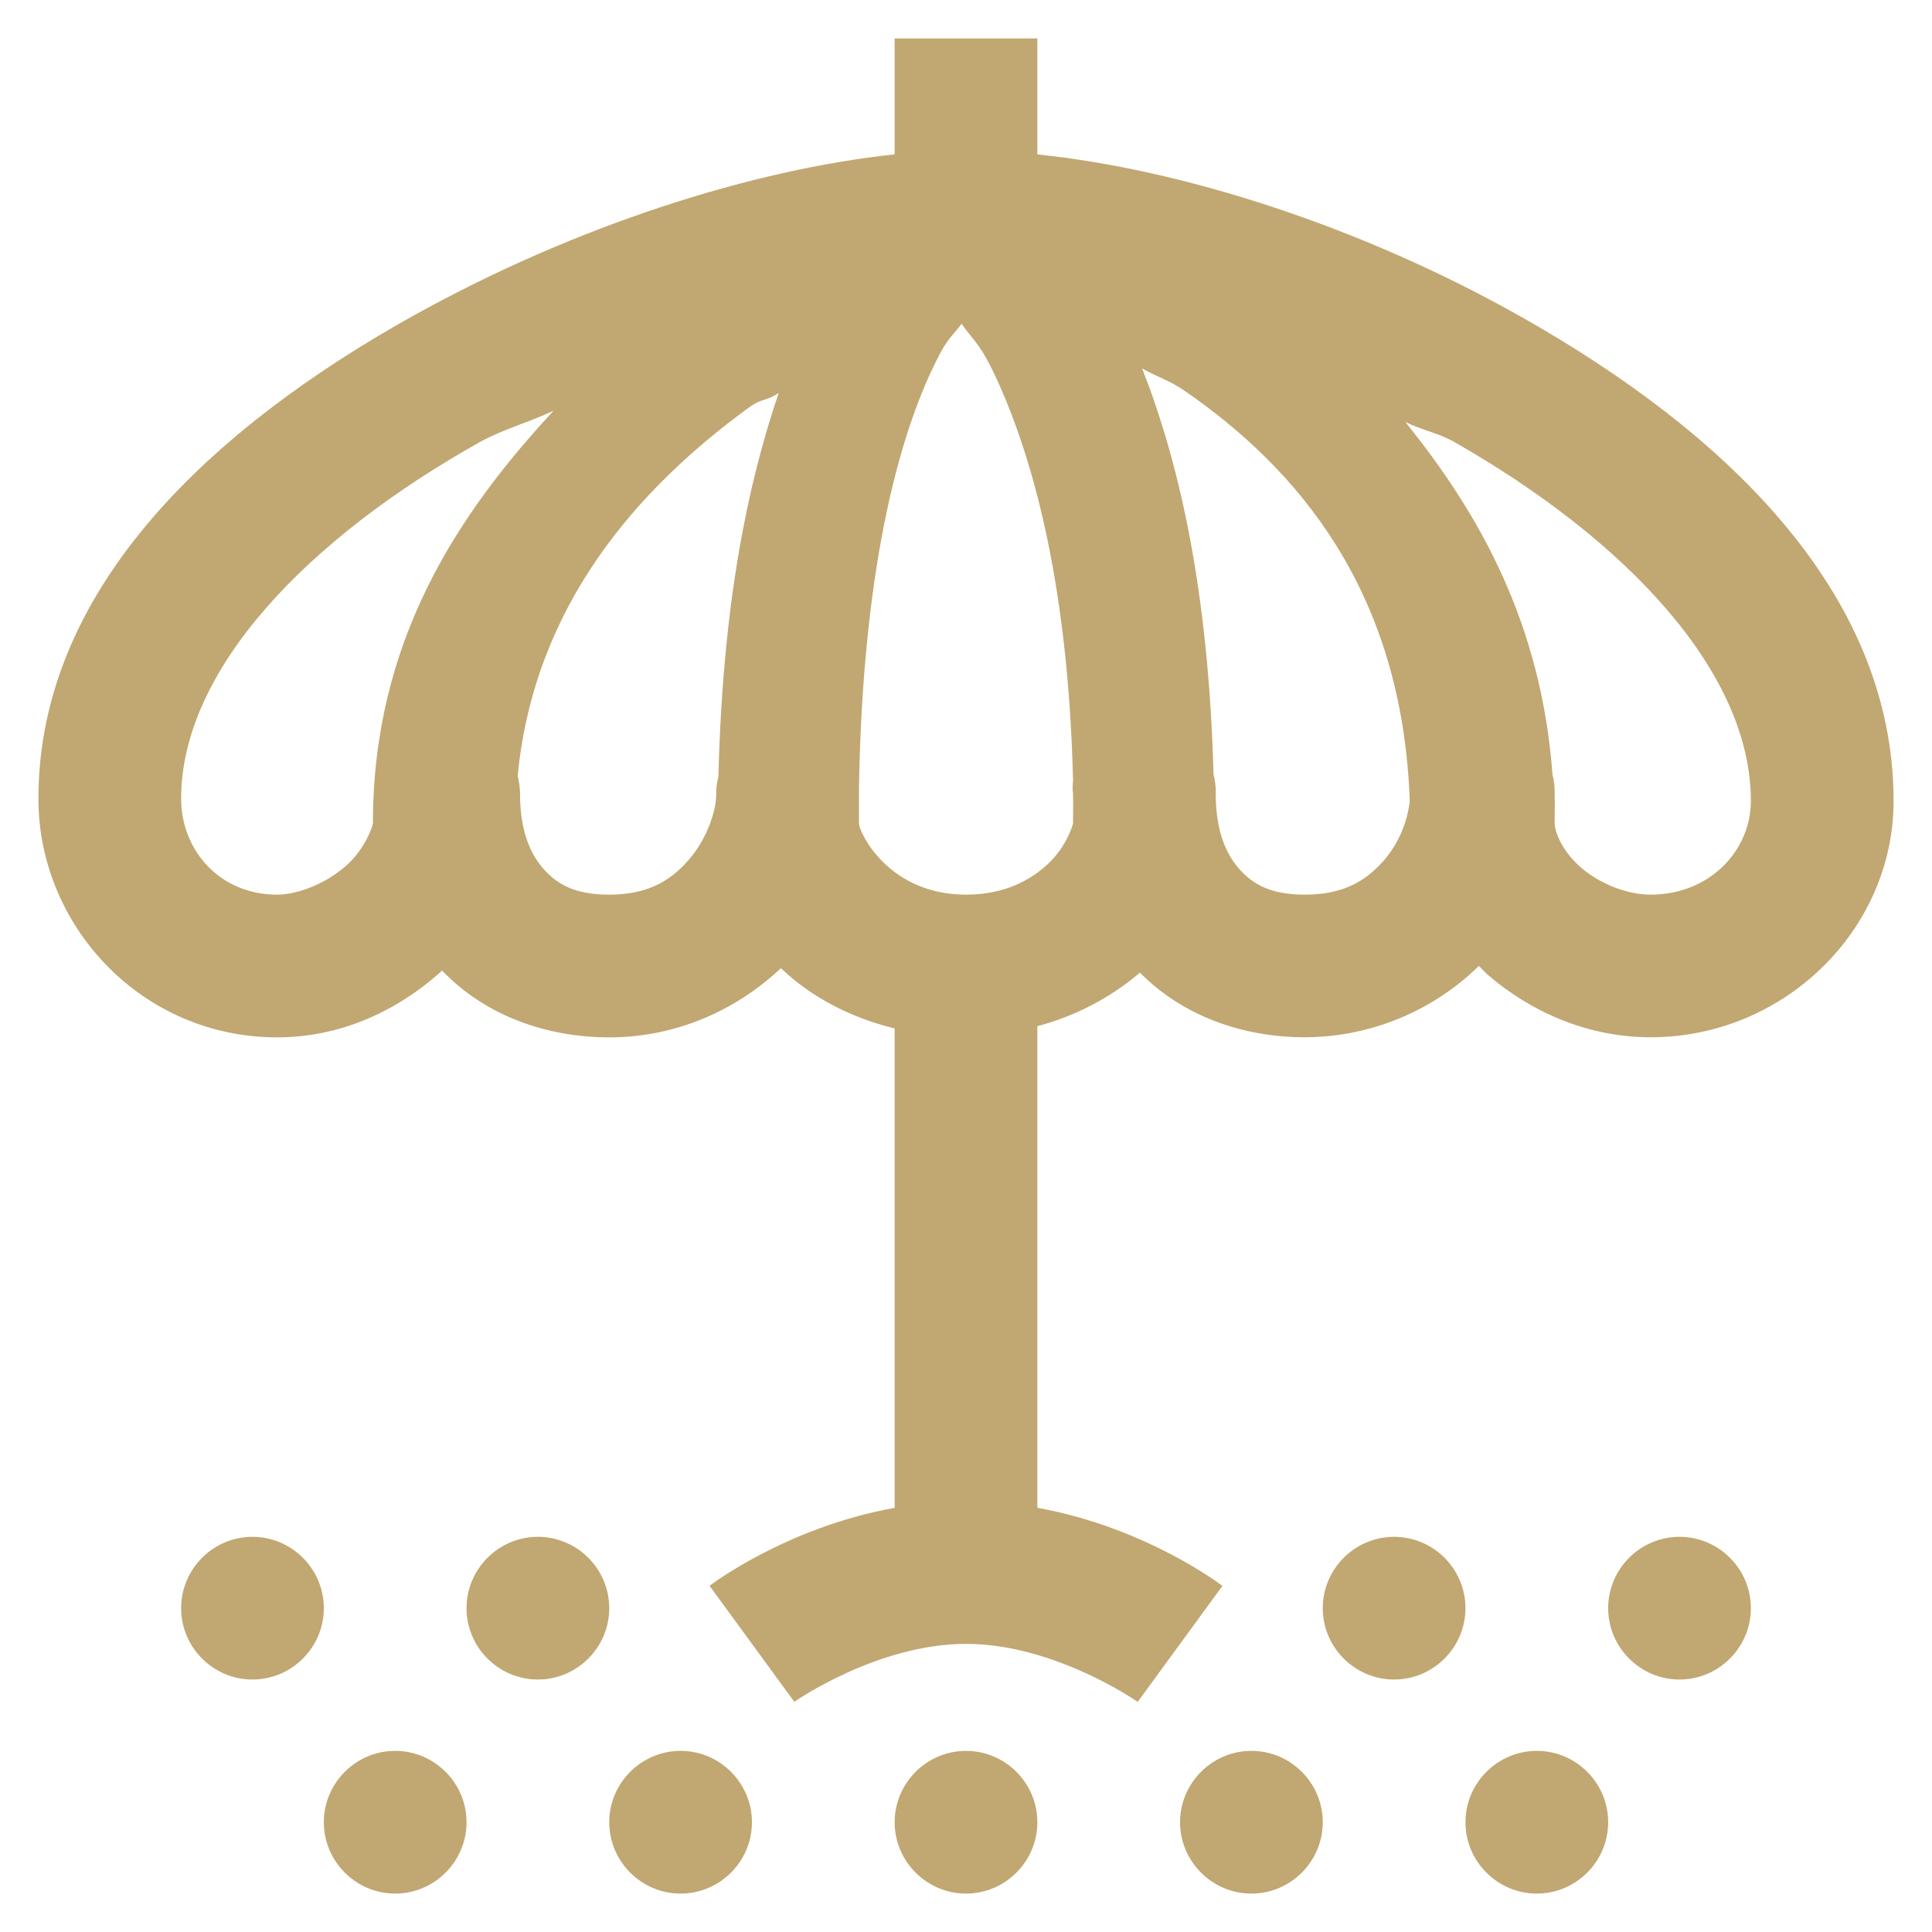
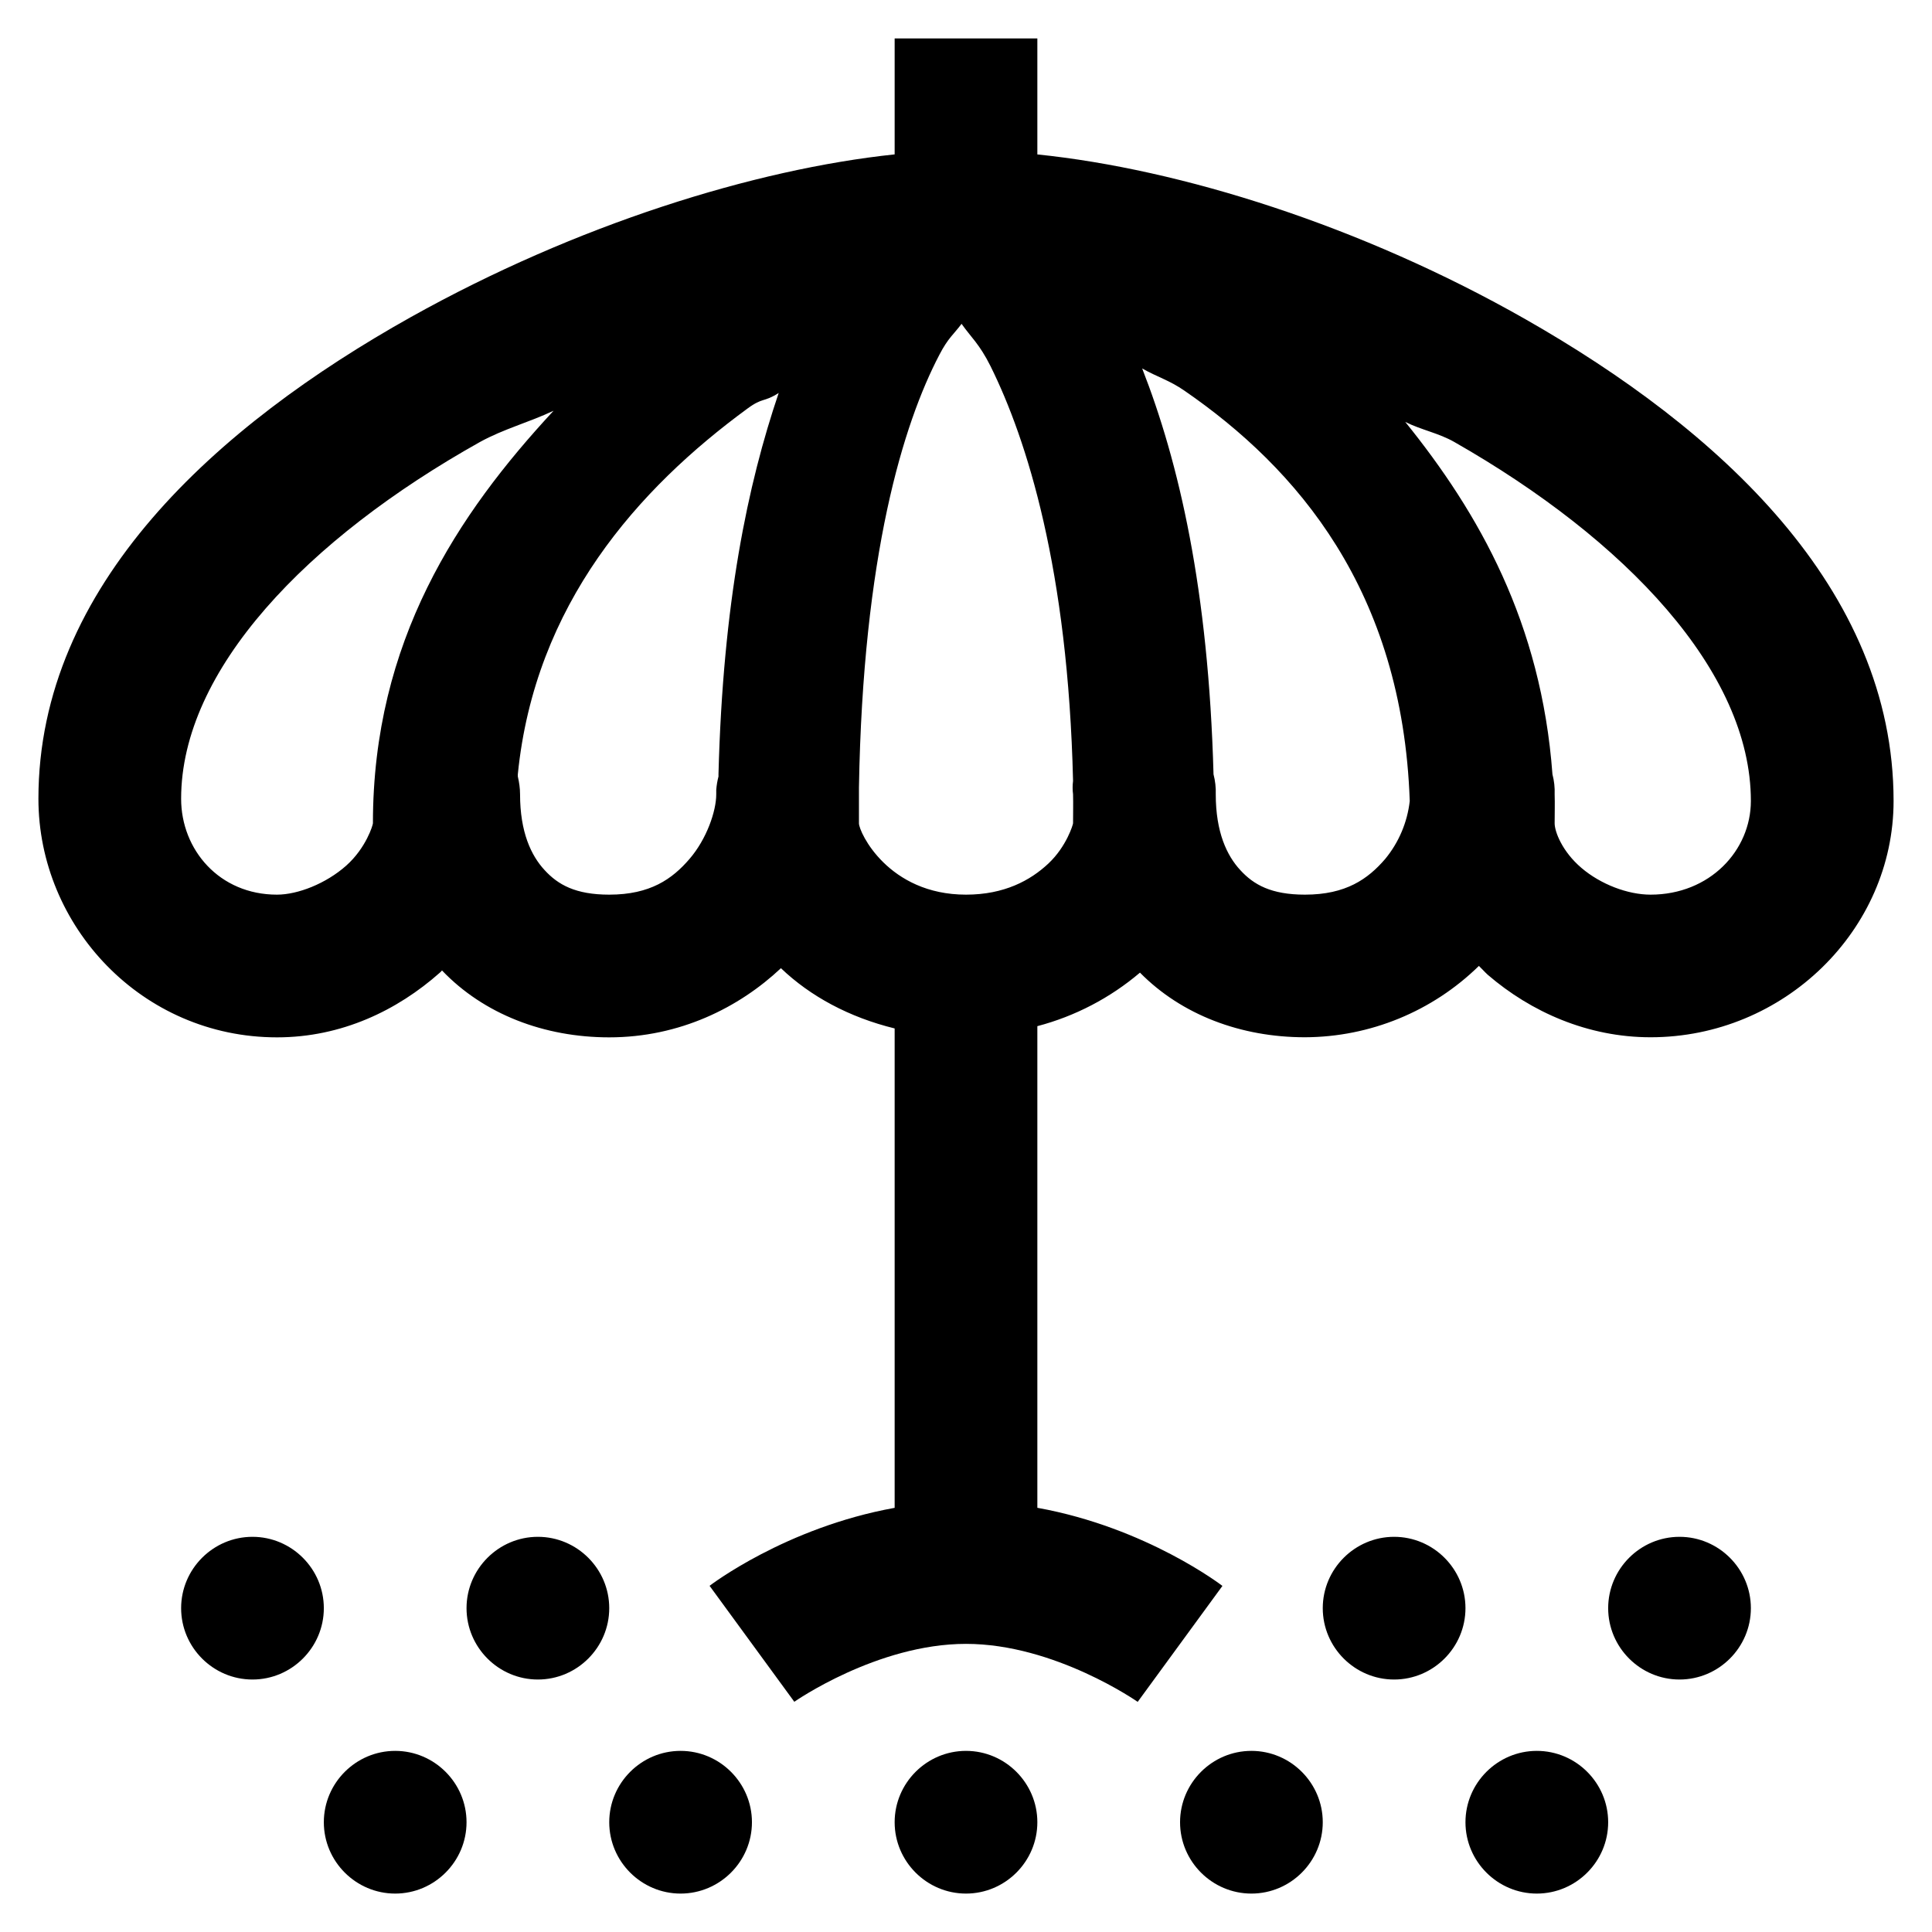
<svg xmlns="http://www.w3.org/2000/svg" width="44" height="44" viewBox="0 0 44 44" fill="none">
-   <path d="M20.375 0.875V3.516C17.19 3.852 13.127 5.115 9.356 7.222C4.944 9.692 0.875 13.329 0.875 18.191C0.875 21.092 3.231 23.625 6.309 23.625C7.781 23.625 9.05 23.009 10.016 22.153C10.035 22.14 10.048 22.12 10.066 22.101C11.018 23.099 12.396 23.625 13.875 23.625C15.48 23.625 16.832 22.946 17.785 22.05C18.457 22.692 19.34 23.168 20.375 23.422V34.34C17.881 34.79 16.16 36.116 16.16 36.116L18.09 38.757C18.09 38.757 19.975 37.438 22 37.438C24.025 37.438 25.91 38.759 25.91 38.759L27.84 36.118C27.84 36.118 26.119 34.789 23.625 34.339V23.37C24.485 23.144 25.284 22.727 25.962 22.151C26.912 23.115 28.264 23.623 29.719 23.623C31.201 23.618 32.622 23.035 33.681 21.998C33.749 22.063 33.814 22.138 33.884 22.201C34.867 23.047 36.162 23.623 37.589 23.623C40.626 23.625 43.125 21.181 43.125 18.241C43.125 13.392 39.127 9.769 34.746 7.273C31.001 5.141 26.888 3.852 23.625 3.517V0.875H20.375ZM21.899 7.375C22.114 7.681 22.305 7.832 22.559 8.34C23.389 10.016 24.324 12.967 24.438 17.785C24.425 17.886 24.425 17.989 24.438 18.09C24.444 18.311 24.438 18.521 24.438 18.75C24.438 18.776 24.291 19.276 23.878 19.665C23.466 20.052 22.871 20.375 22 20.375C20.229 20.375 19.562 18.953 19.562 18.75V18.09V17.938C19.652 12.637 20.572 9.653 21.391 8.085C21.594 7.692 21.721 7.615 21.899 7.375ZM26.011 8.391C26.355 8.587 26.628 8.657 26.977 8.899C29.535 10.662 31.94 13.443 32.106 18.243C32.051 18.728 31.857 19.186 31.547 19.562C31.154 20.019 30.653 20.375 29.719 20.375C28.95 20.375 28.55 20.148 28.247 19.816C27.941 19.486 27.688 18.953 27.688 18.09C27.693 17.936 27.676 17.783 27.637 17.634C27.523 13.425 26.849 10.529 26.012 8.391H26.011ZM17.734 8.95C17.029 11.031 16.465 13.711 16.363 17.632V17.684C16.337 17.784 16.32 17.885 16.312 17.988V18.09C16.312 18.471 16.096 19.106 15.703 19.562C15.31 20.019 14.809 20.375 13.875 20.375C13.106 20.375 12.707 20.148 12.403 19.816C12.097 19.486 11.844 18.953 11.844 18.09C11.844 17.951 11.824 17.817 11.793 17.684V17.634C12.18 13.761 14.535 11.127 17.024 9.304C17.378 9.044 17.385 9.171 17.734 8.95ZM12.606 9.356C10.422 11.71 8.493 14.605 8.493 18.75C8.493 18.787 8.34 19.309 7.884 19.715C7.425 20.122 6.785 20.375 6.307 20.375C4.996 20.375 4.125 19.353 4.125 18.191C4.125 15.259 6.995 12.27 10.931 10.066C11.47 9.769 12.04 9.622 12.604 9.356H12.606ZM32.004 9.609C32.372 9.793 32.766 9.863 33.121 10.066C37.018 12.287 39.875 15.29 39.875 18.241C39.875 19.367 38.942 20.375 37.59 20.375C37.07 20.375 36.453 20.139 36.016 19.766C35.577 19.392 35.406 18.94 35.406 18.75C35.406 18.523 35.413 18.306 35.406 18.09C35.412 17.936 35.395 17.783 35.356 17.634C35.101 14.185 33.685 11.691 32.004 9.609ZM5.75 35C4.856 35 4.125 35.731 4.125 36.625C4.125 37.519 4.856 38.25 5.75 38.25C6.644 38.25 7.375 37.519 7.375 36.625C7.375 35.731 6.644 35 5.75 35ZM12.25 35C11.356 35 10.625 35.731 10.625 36.625C10.625 37.519 11.356 38.25 12.25 38.25C13.144 38.25 13.875 37.519 13.875 36.625C13.875 35.731 13.144 35 12.25 35ZM31.75 35C30.856 35 30.125 35.731 30.125 36.625C30.125 37.519 30.856 38.25 31.75 38.25C32.644 38.25 33.375 37.519 33.375 36.625C33.375 35.731 32.644 35 31.75 35ZM38.25 35C37.356 35 36.625 35.731 36.625 36.625C36.625 37.519 37.356 38.25 38.25 38.25C39.144 38.25 39.875 37.519 39.875 36.625C39.875 35.731 39.144 35 38.25 35ZM9 39.875C8.106 39.875 7.375 40.606 7.375 41.5C7.375 42.394 8.106 43.125 9 43.125C9.894 43.125 10.625 42.394 10.625 41.5C10.625 40.606 9.894 39.875 9 39.875ZM15.5 39.875C14.606 39.875 13.875 40.606 13.875 41.5C13.875 42.394 14.606 43.125 15.5 43.125C16.394 43.125 17.125 42.394 17.125 41.5C17.125 40.606 16.394 39.875 15.5 39.875ZM22 39.875C21.106 39.875 20.375 40.606 20.375 41.5C20.375 42.394 21.106 43.125 22 43.125C22.894 43.125 23.625 42.394 23.625 41.5C23.625 40.606 22.894 39.875 22 39.875ZM28.5 39.875C27.606 39.875 26.875 40.606 26.875 41.5C26.875 42.394 27.606 43.125 28.5 43.125C29.394 43.125 30.125 42.394 30.125 41.5C30.125 40.606 29.394 39.875 28.5 39.875ZM35 39.875C34.106 39.875 33.375 40.606 33.375 41.5C33.375 42.394 34.106 43.125 35 43.125C35.894 43.125 36.625 42.394 36.625 41.5C36.625 40.606 35.894 39.875 35 39.875Z" fill="#C1A771" />
+   <path d="M20.375 0.875V3.516C17.19 3.852 13.127 5.115 9.356 7.222C4.944 9.692 0.875 13.329 0.875 18.191C0.875 21.092 3.231 23.625 6.309 23.625C7.781 23.625 9.05 23.009 10.016 22.153C10.035 22.14 10.048 22.12 10.066 22.101C11.018 23.099 12.396 23.625 13.875 23.625C15.48 23.625 16.832 22.946 17.785 22.05C18.457 22.692 19.34 23.168 20.375 23.422V34.34C17.881 34.79 16.16 36.116 16.16 36.116L18.09 38.757C18.09 38.757 19.975 37.438 22 37.438C24.025 37.438 25.91 38.759 25.91 38.759L27.84 36.118C27.84 36.118 26.119 34.789 23.625 34.339V23.37C24.485 23.144 25.284 22.727 25.962 22.151C26.912 23.115 28.264 23.623 29.719 23.623C31.201 23.618 32.622 23.035 33.681 21.998C33.749 22.063 33.814 22.138 33.884 22.201C34.867 23.047 36.162 23.623 37.589 23.623C40.626 23.625 43.125 21.181 43.125 18.241C43.125 13.392 39.127 9.769 34.746 7.273C31.001 5.141 26.888 3.852 23.625 3.517V0.875H20.375ZM21.899 7.375C22.114 7.681 22.305 7.832 22.559 8.34C23.389 10.016 24.324 12.967 24.438 17.785C24.425 17.886 24.425 17.989 24.438 18.09C24.444 18.311 24.438 18.521 24.438 18.75C24.438 18.776 24.291 19.276 23.878 19.665C23.466 20.052 22.871 20.375 22 20.375C20.229 20.375 19.562 18.953 19.562 18.75V18.09V17.938C19.652 12.637 20.572 9.653 21.391 8.085C21.594 7.692 21.721 7.615 21.899 7.375ZM26.011 8.391C26.355 8.587 26.628 8.657 26.977 8.899C29.535 10.662 31.94 13.443 32.106 18.243C32.051 18.728 31.857 19.186 31.547 19.562C31.154 20.019 30.653 20.375 29.719 20.375C28.95 20.375 28.55 20.148 28.247 19.816C27.941 19.486 27.688 18.953 27.688 18.09C27.693 17.936 27.676 17.783 27.637 17.634C27.523 13.425 26.849 10.529 26.012 8.391H26.011ZM17.734 8.95C17.029 11.031 16.465 13.711 16.363 17.632V17.684C16.337 17.784 16.32 17.885 16.312 17.988V18.09C16.312 18.471 16.096 19.106 15.703 19.562C15.31 20.019 14.809 20.375 13.875 20.375C13.106 20.375 12.707 20.148 12.403 19.816C12.097 19.486 11.844 18.953 11.844 18.09C11.844 17.951 11.824 17.817 11.793 17.684V17.634C12.18 13.761 14.535 11.127 17.024 9.304C17.378 9.044 17.385 9.171 17.734 8.95ZM12.606 9.356C10.422 11.71 8.493 14.605 8.493 18.75C8.493 18.787 8.34 19.309 7.884 19.715C7.425 20.122 6.785 20.375 6.307 20.375C4.996 20.375 4.125 19.353 4.125 18.191C4.125 15.259 6.995 12.27 10.931 10.066C11.47 9.769 12.04 9.622 12.604 9.356H12.606ZM32.004 9.609C32.372 9.793 32.766 9.863 33.121 10.066C37.018 12.287 39.875 15.29 39.875 18.241C39.875 19.367 38.942 20.375 37.59 20.375C37.07 20.375 36.453 20.139 36.016 19.766C35.577 19.392 35.406 18.94 35.406 18.75C35.406 18.523 35.413 18.306 35.406 18.09C35.412 17.936 35.395 17.783 35.356 17.634C35.101 14.185 33.685 11.691 32.004 9.609ZM5.75 35C4.856 35 4.125 35.731 4.125 36.625C4.125 37.519 4.856 38.25 5.75 38.25C6.644 38.25 7.375 37.519 7.375 36.625C7.375 35.731 6.644 35 5.75 35ZM12.25 35C11.356 35 10.625 35.731 10.625 36.625C10.625 37.519 11.356 38.25 12.25 38.25C13.144 38.25 13.875 37.519 13.875 36.625C13.875 35.731 13.144 35 12.25 35ZM31.75 35C30.856 35 30.125 35.731 30.125 36.625C30.125 37.519 30.856 38.25 31.75 38.25C32.644 38.25 33.375 37.519 33.375 36.625C33.375 35.731 32.644 35 31.75 35ZM38.25 35C37.356 35 36.625 35.731 36.625 36.625C36.625 37.519 37.356 38.25 38.25 38.25C39.144 38.25 39.875 37.519 39.875 36.625C39.875 35.731 39.144 35 38.25 35ZM9 39.875C8.106 39.875 7.375 40.606 7.375 41.5C7.375 42.394 8.106 43.125 9 43.125C9.894 43.125 10.625 42.394 10.625 41.5C10.625 40.606 9.894 39.875 9 39.875ZM15.5 39.875C14.606 39.875 13.875 40.606 13.875 41.5C13.875 42.394 14.606 43.125 15.5 43.125C16.394 43.125 17.125 42.394 17.125 41.5C17.125 40.606 16.394 39.875 15.5 39.875ZM22 39.875C21.106 39.875 20.375 40.606 20.375 41.5C20.375 42.394 21.106 43.125 22 43.125C22.894 43.125 23.625 42.394 23.625 41.5C23.625 40.606 22.894 39.875 22 39.875ZM28.5 39.875C27.606 39.875 26.875 40.606 26.875 41.5C26.875 42.394 27.606 43.125 28.5 43.125C29.394 43.125 30.125 42.394 30.125 41.5C30.125 40.606 29.394 39.875 28.5 39.875ZM35 39.875C34.106 39.875 33.375 40.606 33.375 41.5C33.375 42.394 34.106 43.125 35 43.125C35.894 43.125 36.625 42.394 36.625 41.5C36.625 40.606 35.894 39.875 35 39.875Z" fill="currentColor" />
</svg>
